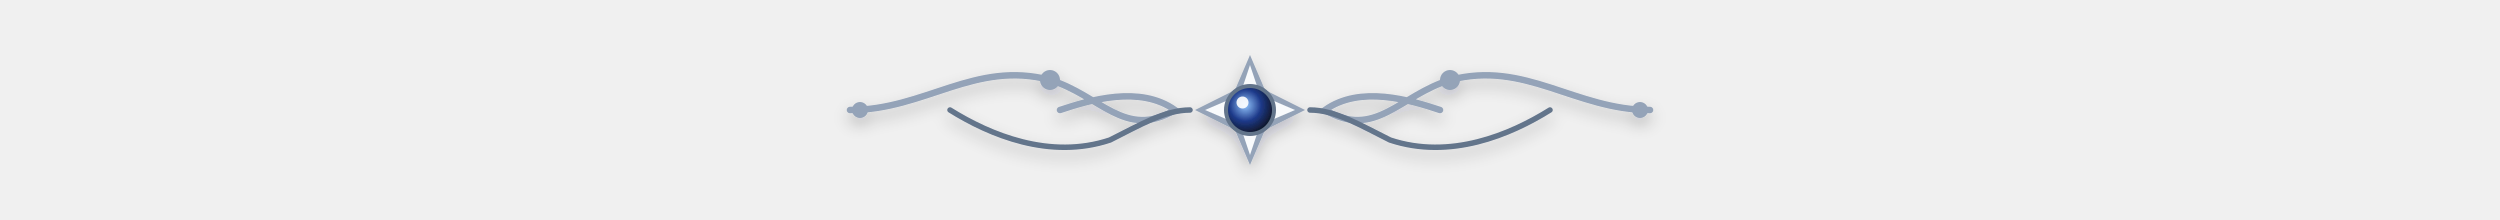
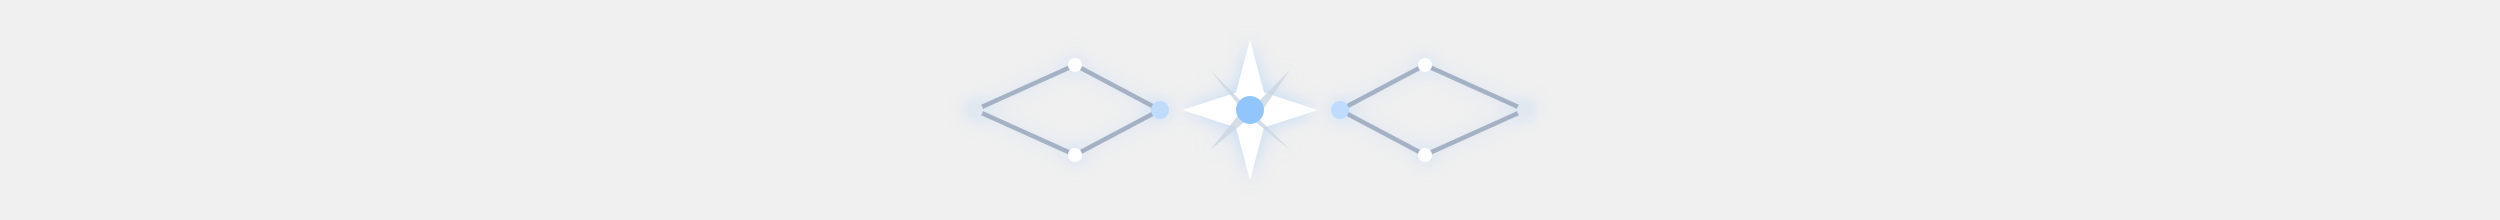
<svg xmlns="http://www.w3.org/2000/svg" viewBox="0 0 500 44" width="100%" height="100%">
  <defs>
-     <linearGradient id="filigreeSilver" x1="0%" y1="0%" x2="100%" y2="0%">
-       <stop offset="0%" stop-color="#64748b" stop-opacity="0" />
-       <stop offset="20%" stop-color="#94a3b8" stop-opacity="0.7" />
-       <stop offset="50%" stop-color="#f1f5f9" />
-       <stop offset="80%" stop-color="#94a3b8" stop-opacity="0.7" />
-       <stop offset="100%" stop-color="#64748b" stop-opacity="0" />
+     <linearGradient id="constLine" x1="0%" y1="0%" x2="100%" y2="0%">
+       <stop offset="0%" stop-color="#94a3b8" stop-opacity="0" />
+       <stop offset="22%" stop-color="#cbd5e1" stop-opacity="0.7" />
+       <stop offset="50%" stop-color="#ffffff" />
+       <stop offset="78%" stop-color="#cbd5e1" stop-opacity="0.7" />
+       <stop offset="100%" stop-color="#94a3b8" stop-opacity="0" />
    </linearGradient>
-     <radialGradient id="sapphireCenter" cx="40%" cy="40%" r="60%">
-       <stop offset="0%" stop-color="#93c5fd" />
-       <stop offset="55%" stop-color="#1e3a8a" />
-       <stop offset="100%" stop-color="#0f172a" />
-     </radialGradient>
-     <filter id="filigreeShadow" x="-5%" y="-20%" width="110%" height="140%">
-       <feDropShadow dx="0" dy="1.5" stdDeviation="1.5" flood-color="#0f172a" flood-opacity="0.22" />
+     <filter id="constGlow" x="-10%" y="-30%" width="120%" height="160%">
+       <feDropShadow dx="0" dy="0" stdDeviation="1.8" flood-color="#93c5fd" flood-opacity="0.5" />
    </filter>
  </defs>
-   <g filter="url(#filigreeShadow)">
-     <line x1="25" y1="22" x2="205" y2="22" stroke="url(#filigreeSilver)" stroke-width="1.4" stroke-linecap="round" />
-     <line x1="295" y1="22" x2="475" y2="22" stroke="url(#filigreeSilver)" stroke-width="1.4" stroke-linecap="round" />
-     <path d="M 170 22 C 185 22, 195 12, 210 16 C 220 19, 225 28, 235 22 C 228 17, 218 20, 212 22" fill="none" stroke="#94a3b8" stroke-width="1.3" stroke-linecap="round" />
-     <path d="M 190 22 C 198 27, 210 32, 222 28 C 228 25, 233 22, 238 22" fill="none" stroke="#64748b" stroke-width="1.1" stroke-linecap="round" />
-     <circle cx="172" cy="22" r="1.6" fill="#94a3b8" />
-     <circle cx="210" cy="16" r="2" fill="#94a3b8" />
-     <path d="M 330 22 C 315 22, 305 12, 290 16 C 280 19, 275 28, 265 22 C 272 17, 282 20, 288 22" fill="none" stroke="#94a3b8" stroke-width="1.3" stroke-linecap="round" />
-     <path d="M 310 22 C 302 27, 290 32, 278 28 C 272 25, 267 22, 262 22" fill="none" stroke="#64748b" stroke-width="1.1" stroke-linecap="round" />
-     <circle cx="328" cy="22" r="1.6" fill="#94a3b8" />
-     <circle cx="290" cy="16" r="2" fill="#94a3b8" />
-     <path d="M 250 11 L 253 18 L 261 22 L 253 26 L 250 33 L 247 26 L 239 22 L 247 18 Z" fill="#94a3b8" />
-     <path d="M 250 13 L 252 19 L 259 22 L 252 25 L 250 31 L 248 25 L 241 22 L 248 19 Z" fill="#f8fafc" />
-     <circle cx="250" cy="22" r="4.8" fill="url(#sapphireCenter)" stroke="#64748b" stroke-width="0.8" />
-     <circle cx="248.5" cy="20.5" r="1.2" fill="#ffffff" fill-opacity="0.9" />
+   <g filter="url(#constGlow)">
+     <line x1="25" y1="22" x2="210" y2="22" stroke="url(#constLine)" stroke-width="1.2" stroke-linecap="round" />
+     <line x1="290" y1="22" x2="475" y2="22" stroke="url(#constLine)" stroke-width="1.2" stroke-linecap="round" />
+     <polyline points="195,22 215,13 232,22 215,31 195,22" fill="none" stroke="#94a3b8" stroke-width="0.9" opacity="0.8" />
+     <polyline points="305,22 285,13 268,22 285,31 305,22" fill="none" stroke="#94a3b8" stroke-width="0.9" opacity="0.8" />
+     <circle cx="195" cy="22" r="1.6" fill="#e2e8f0" />
+     <circle cx="215" cy="13" r="1.4" fill="#ffffff" />
+     <circle cx="215" cy="31" r="1.4" fill="#ffffff" />
+     <circle cx="232" cy="22" r="1.8" fill="#bfdbfe" />
+     <path d="M 250 8 L 252.8 18.5 L 263.5 22 L 252.8 25.5 L 250 36 L 247.2 25.5 L 236.5 22 L 247.2 18.5 Z" fill="#ffffff" />
+     <path d="M 242 14 L 248.5 20.5 L 250 22 L 251.5 20.5 L 258 14 L 251.5 23.5 L 258 30 L 250 23.5 L 242 30 L 248.5 22 Z" fill="#cbd5e1" opacity="0.8" />
+     <circle cx="250" cy="22" r="2.8" fill="#93c5fd" />
+     <circle cx="268" cy="22" r="1.8" fill="#bfdbfe" />
+     <circle cx="285" cy="13" r="1.4" fill="#ffffff" />
+     <circle cx="285" cy="31" r="1.4" fill="#ffffff" />
+     <circle cx="305" cy="22" r="1.6" fill="#e2e8f0" />
  </g>
</svg>
